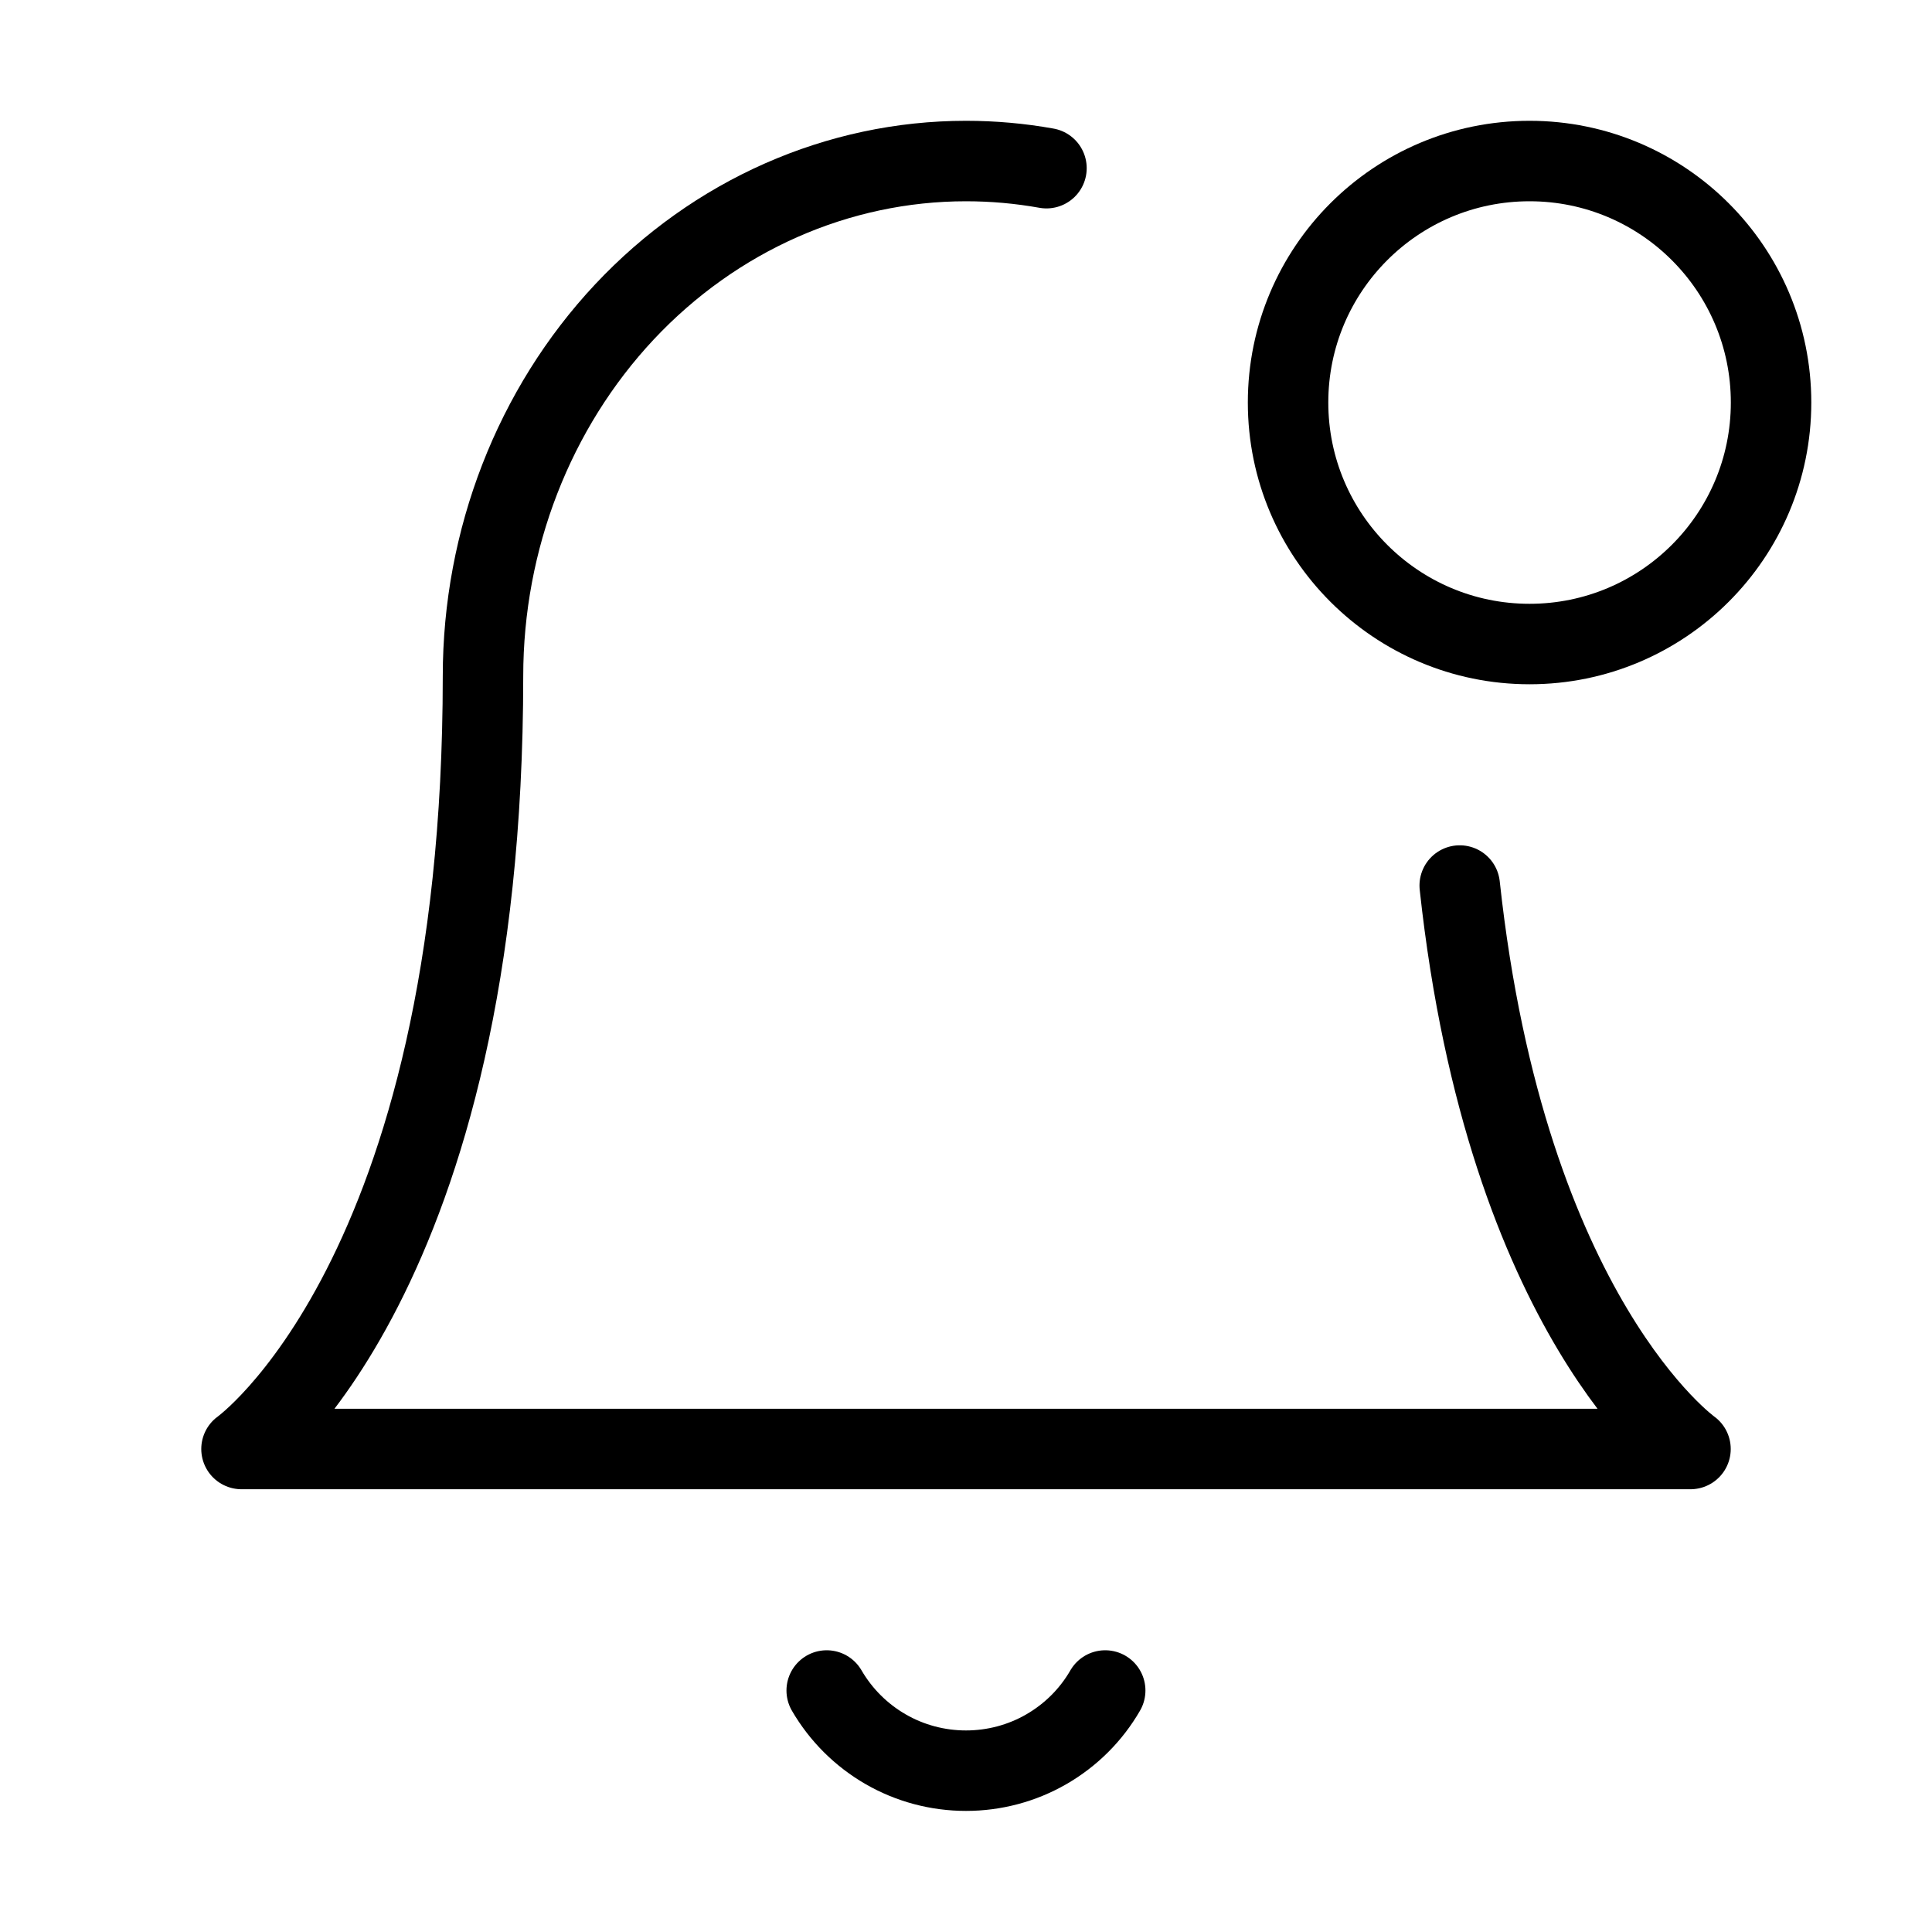
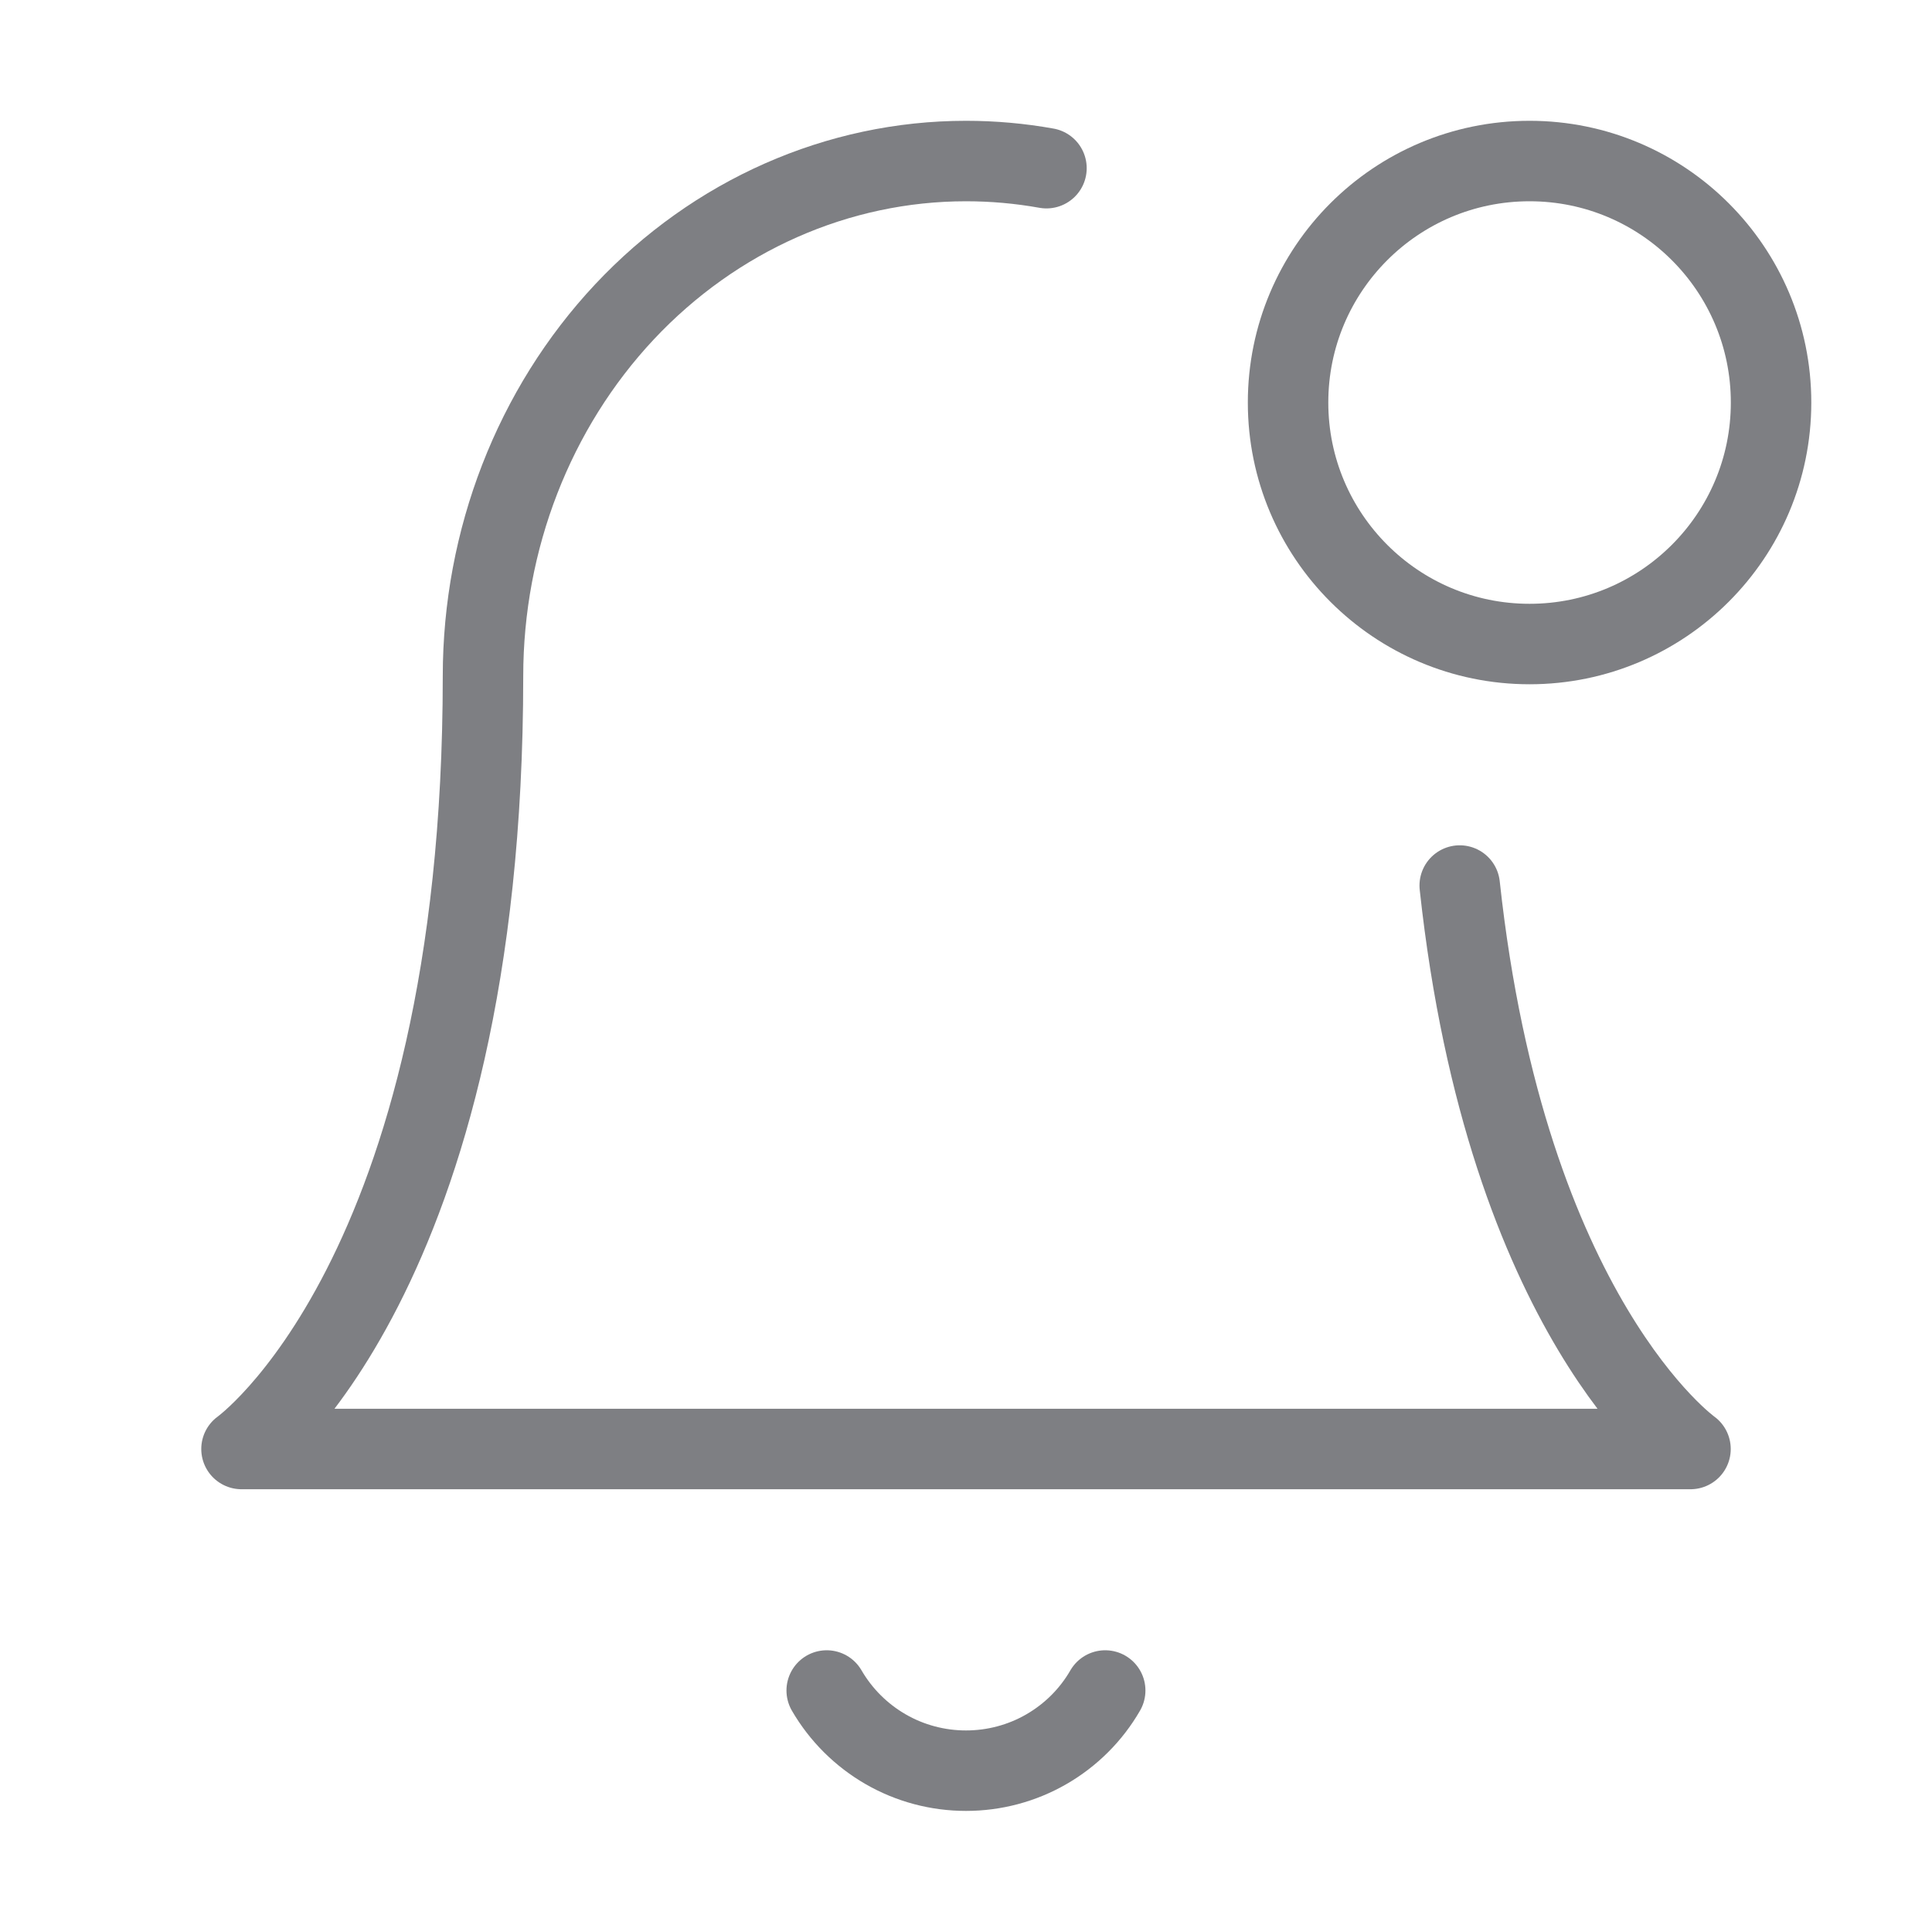
<svg xmlns="http://www.w3.org/2000/svg" width="20" height="20" viewBox="0 0 20 20" fill="none">
-   <path d="M15.111 9.167C15.596 13.646 17.5 15 17.5 15H2.5C2.5 15 5 13.222 5 7C5 5.586 5.527 4.229 6.464 3.229C7.402 2.229 8.674 1.667 10 1.667C10.281 1.667 10.56 1.692 10.833 1.741" stroke="currentColor" stroke-width="0.833" stroke-linecap="round" stroke-linejoin="round" />
-   <path d="M15.834 6.667C17.214 6.667 18.334 5.547 18.334 4.167C18.334 2.786 17.214 1.667 15.834 1.667C14.453 1.667 13.334 2.786 13.334 4.167C13.334 5.547 14.453 6.667 15.834 6.667Z" stroke="currentColor" stroke-width="0.833" stroke-linecap="round" stroke-linejoin="round" />
-   <path d="M11.441 17.5C11.295 17.753 11.085 17.962 10.832 18.108C10.579 18.254 10.292 18.33 10 18.33C9.708 18.33 9.421 18.254 9.168 18.108C8.915 17.962 8.705 17.753 8.558 17.5" stroke="currentColor" stroke-width="0.833" stroke-linecap="round" stroke-linejoin="round" />
+   <path d="M15.111 9.167C15.596 13.646 17.5 15 17.5 15H2.5C2.5 15 5 13.222 5 7C5 5.586 5.527 4.229 6.464 3.229C7.402 2.229 8.674 1.667 10 1.667C10.281 1.667 10.56 1.692 10.833 1.741" stroke="#7E7F83" stroke-width="0.833" stroke-linecap="round" stroke-linejoin="round" />
+   <path d="M15.834 6.667C17.214 6.667 18.334 5.547 18.334 4.167C18.334 2.786 17.214 1.667 15.834 1.667C14.453 1.667 13.334 2.786 13.334 4.167C13.334 5.547 14.453 6.667 15.834 6.667Z" stroke="#7E7F83" stroke-width="0.833" stroke-linecap="round" stroke-linejoin="round" />
+   <path d="M11.441 17.5C11.295 17.753 11.085 17.962 10.832 18.108C10.579 18.254 10.292 18.33 10 18.33C9.708 18.33 9.421 18.254 9.168 18.108C8.915 17.962 8.705 17.753 8.558 17.5" stroke="#7E7F83" stroke-width="0.833" stroke-linecap="round" stroke-linejoin="round" />
</svg>
